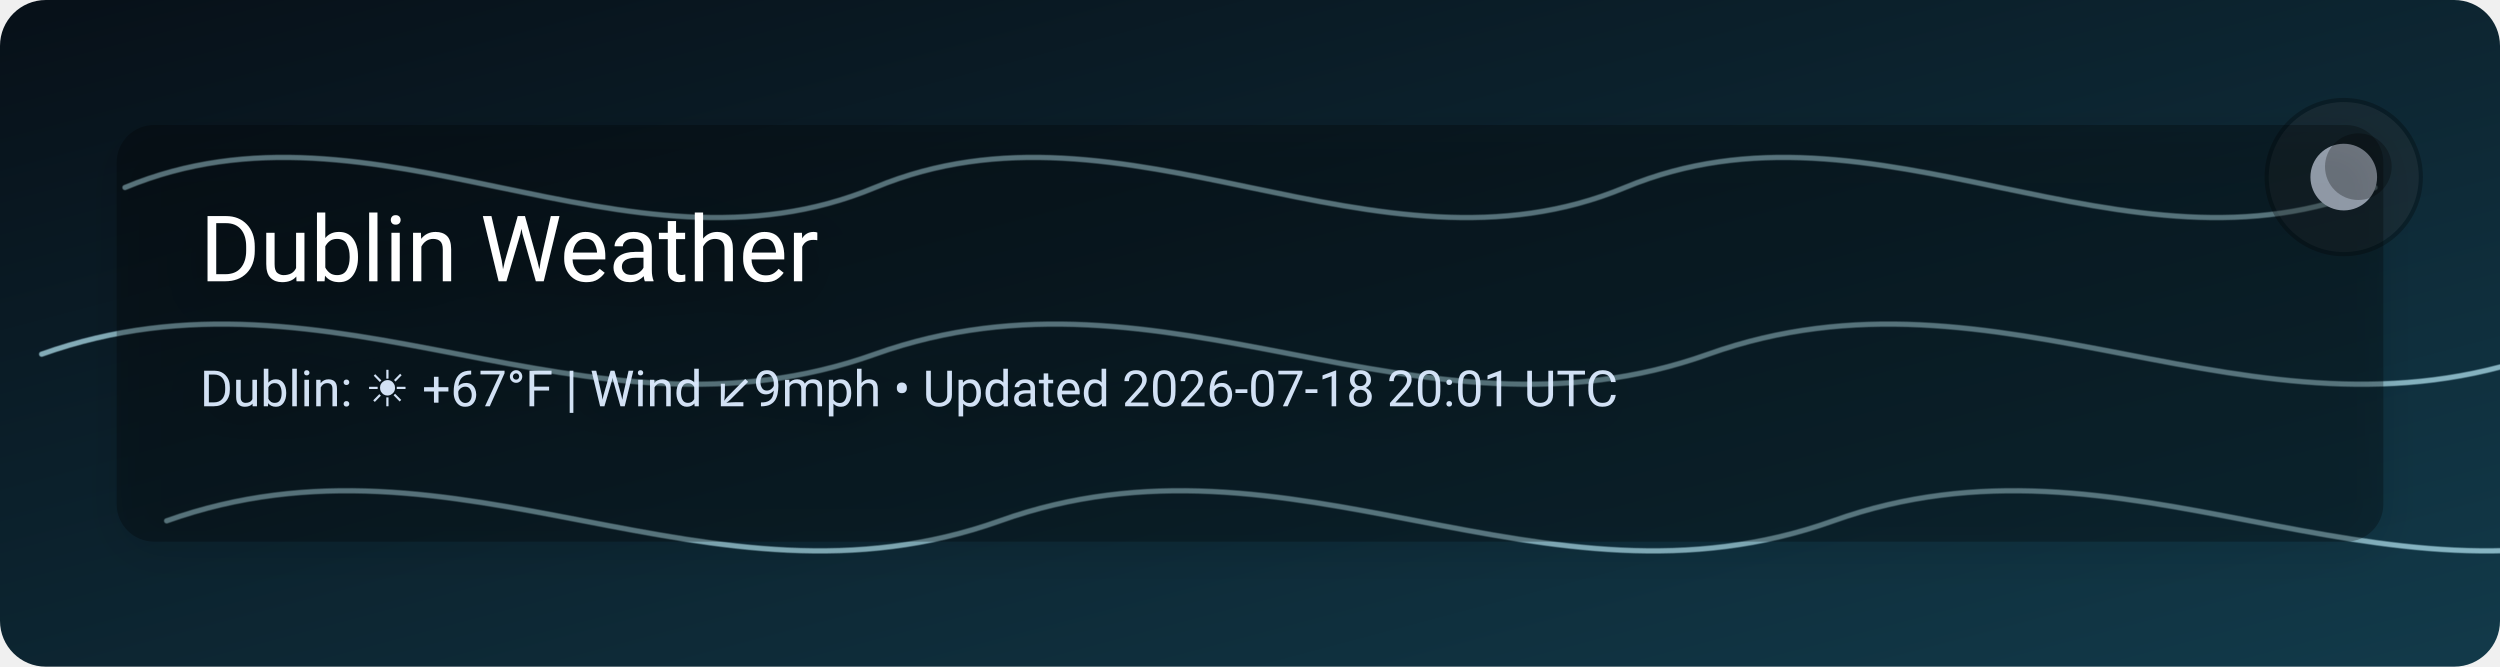
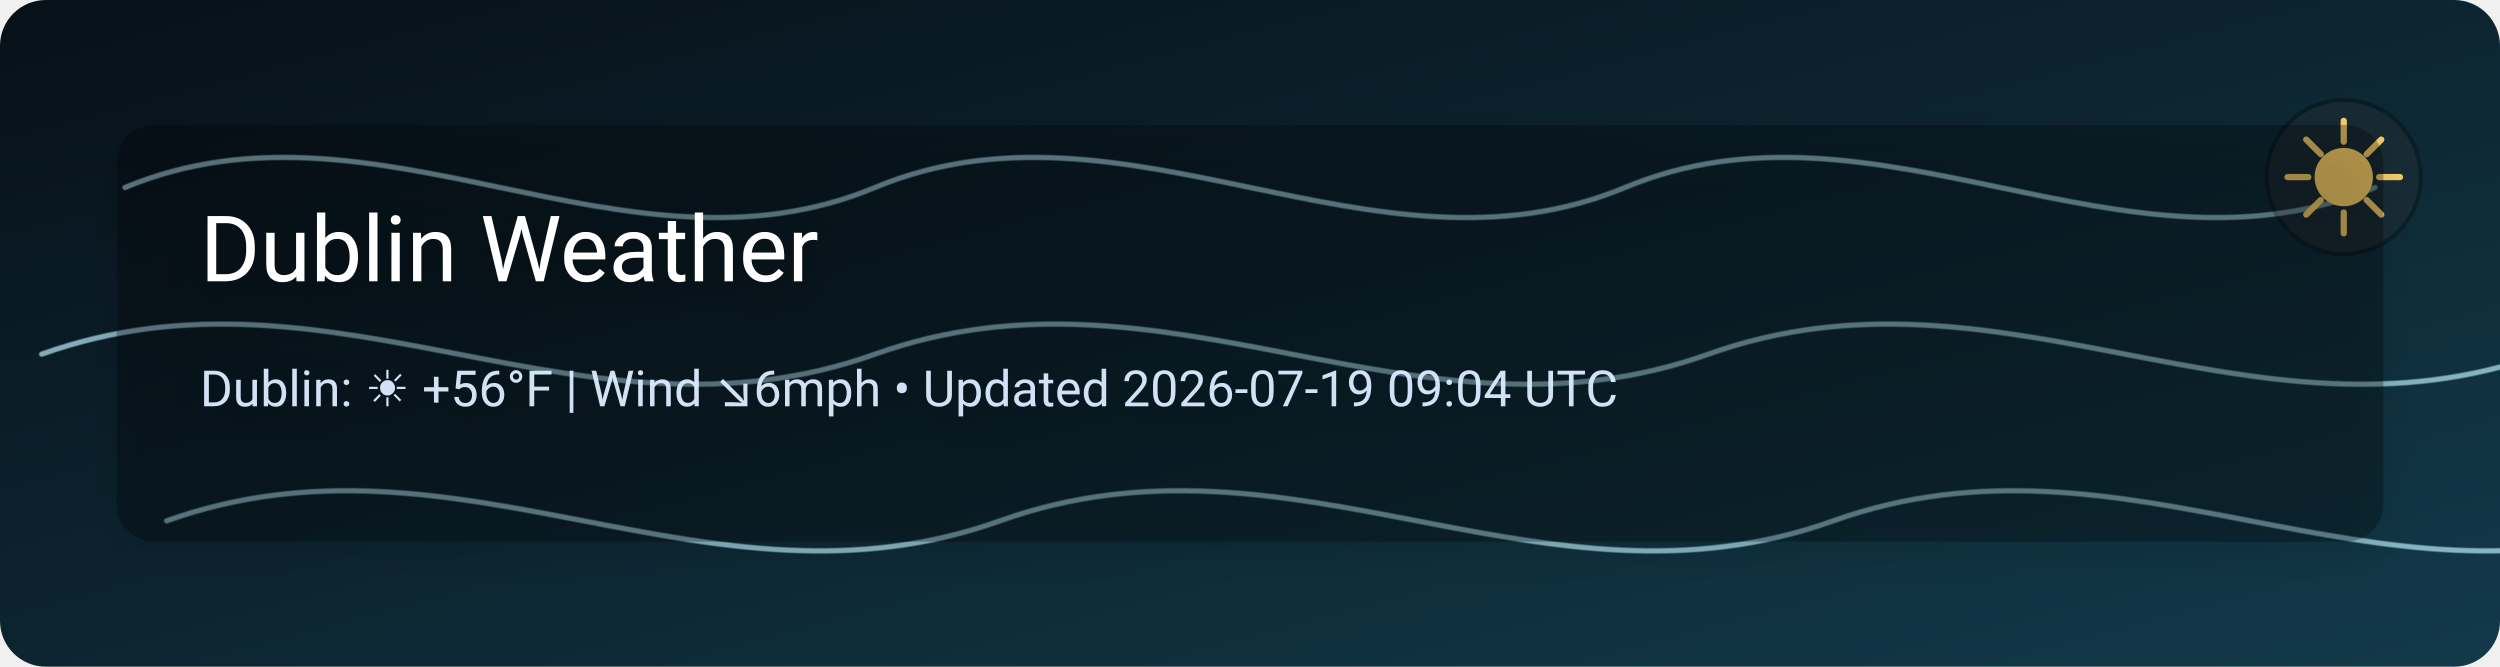
<svg xmlns="http://www.w3.org/2000/svg" width="1200" height="320" viewBox="0 0 1200 320">
  <defs>
    <linearGradient id="g" x1="0" y1="0" x2="1" y2="1">
      <stop offset="0" stop-color="#071018" />
      <stop offset="1" stop-color="#123a4a" />
    </linearGradient>
    <filter id="shadow" x="-20%" y="-20%" width="140%" height="140%">
      <feDropShadow dx="0" dy="6" stdDeviation="10" flood-color="#000" flood-opacity="0.35" />
    </filter>
  </defs>
  <style>
    .title { font: 44px system-ui, -apple-system, Segoe UI, Roboto, Arial; fill: #fff; }
    .sub   { font: 24px system-ui, -apple-system, Segoe UI, Roboto, Arial; fill: #dbeafe; opacity: .95; }
    .card  { fill: rgba(0,0,0,0.28); }

    @keyframes scrollDown { from { transform: translateY(-320px); } to { transform: translateY(0px); } }
    @keyframes scrollRight{ from { transform: translateX(-600px); } to { transform: translateX(0px); } }
    @keyframes scrollLeft { from { transform: translateX(0px); } to { transform: translateX(-600px); } }
    @keyframes driftDiag  { from { transform: translate(-180px,-140px); } to { transform: translate(180px,140px); } }
    @keyframes flash { 0%,90%,100% { opacity: 0; } 91%,93% { opacity: .65; } 94% { opacity: .1; } 95% { opacity: .45; } }

    .layerSlow  { opacity: .22; }
    .layerMed   { opacity: .30; }
    .layerFast  { opacity: .40; }

    .rainSlow { animation: scrollDown 2.6s linear infinite; }
    .rainMed  { animation: scrollDown 1.7s linear infinite; }
    .rainFast { animation: scrollDown 1.1s linear infinite; }

    .windSlow { animation: scrollRight 7.2s linear infinite; }
    .windMed  { animation: scrollRight 4.8s linear infinite; }
    .windFast { animation: scrollRight 3.2s linear infinite; }

    .fogSlow  { animation: scrollLeft 18s ease-in-out infinite; }
    .fogMed   { animation: scrollLeft 12s ease-in-out infinite; }
    .fogFast  { animation: scrollLeft 8s  ease-in-out infinite; }

    .snowSlow { animation: driftDiag 10s linear infinite; }
    .snowMed  { animation: driftDiag 7s  linear infinite; }
    .snowFast { animation: driftDiag 5s  linear infinite; }

    .flash { animation: flash 4.8s infinite; }

    /* Badge subtle float */
    @keyframes bob { 0%,100% { transform: translateY(0px); } 50% { transform: translateY(3px); } }
    .badge { animation: bob 2.8s ease-in-out infinite; }
  </style>
  <rect width="1200" height="320" rx="22" fill="url(#g)" />
  <g class="layerSlow windSlow" fill="none" stroke="#bff3ff" stroke-width="3" stroke-linecap="round">
    <path d="M 60 90 C 180 40, 300 140, 420 90 S 660 140, 780 90 S 1020 140, 1140 90" />
    <path d="M 20 170 C 160 120, 280 220, 420 170 S 680 220, 820 170 S 1080 220, 1220 170" />
    <path d="M 80 250 C 220 200, 340 300, 480 250 S 740 300, 880 250 S 1140 300, 1280 250" />
  </g>
  <g class="layerMed windMed" fill="none" stroke="#bff3ff" stroke-width="2.5" stroke-linecap="round">
    <path d="M 60 90 C 180 40, 300 140, 420 90 S 660 140, 780 90 S 1020 140, 1140 90" />
    <path d="M 20 170 C 160 120, 280 220, 420 170 S 680 220, 820 170 S 1080 220, 1220 170" />
    <path d="M 80 250 C 220 200, 340 300, 480 250 S 740 300, 880 250 S 1140 300, 1280 250" />
  </g>
  <g class="layerFast windFast" fill="none" stroke="#bff3ff" stroke-width="2" stroke-linecap="round">
    <path d="M 60 90 C 180 40, 300 140, 420 90 S 660 140, 780 90 S 1020 140, 1140 90" />
    <path d="M 20 170 C 160 120, 280 220, 420 170 S 680 220, 820 170 S 1080 220, 1220 170" />
    <path d="M 80 250 C 220 200, 340 300, 480 250 S 740 300, 880 250 S 1140 300, 1280 250" />
  </g>
  <g class="badge">
    <circle cx="1125" cy="85" r="38" fill="rgba(0,0,0,0.28)" />
    <circle cx="1125" cy="85" r="36" fill="rgba(255,255,255,0.06)" />
  </g>
  <g class="badge">
-     <circle cx="1125" cy="85" r="16" fill="#dbeafe" />
-     <circle cx="1132" cy="80" r="16" fill="rgba(0,0,0,0.28)" />
+     <circle cx="1125" cy="85" r="14" fill="#ffd36a" />
+     <g stroke="#ffd36a" stroke-width="3" stroke-linecap="round" opacity="0.95">
+       <line x1="1125" y1="58" x2="1125" y2="68" />
+       <line x1="1125" y1="102" x2="1125" y2="112" />
+       <line x1="1098" y1="85" x2="1108" y2="85" />
+       <line x1="1142" y1="85" x2="1152" y2="85" />
+       <line x1="1107" y1="67" x2="1114" y2="74" />
+       <line x1="1136" y1="96" x2="1143" y2="103" />
+       <line x1="1136" y1="74" x2="1143" y2="67" />
+       <line x1="1107" y1="103" x2="1114" y2="96" />
+     </g>
  </g>
  <g filter="url(#shadow)">
    <rect x="56" y="60" width="1088" height="200" rx="18" class="card" />
    <text x="96" y="135" class="title">Dublin Weather</text>
-     <text x="96" y="195" class="sub">Dublin: ☀️  +67°F | Wind ↙9mph • Updated 2026-07-18 20:01 UTC</text>
+     <text x="96" y="195" class="sub">Dublin: ☀️  +56°F | Wind ↘6mph • Updated 2026-07-19 09:04 UTC</text>
  </g>
</svg>
